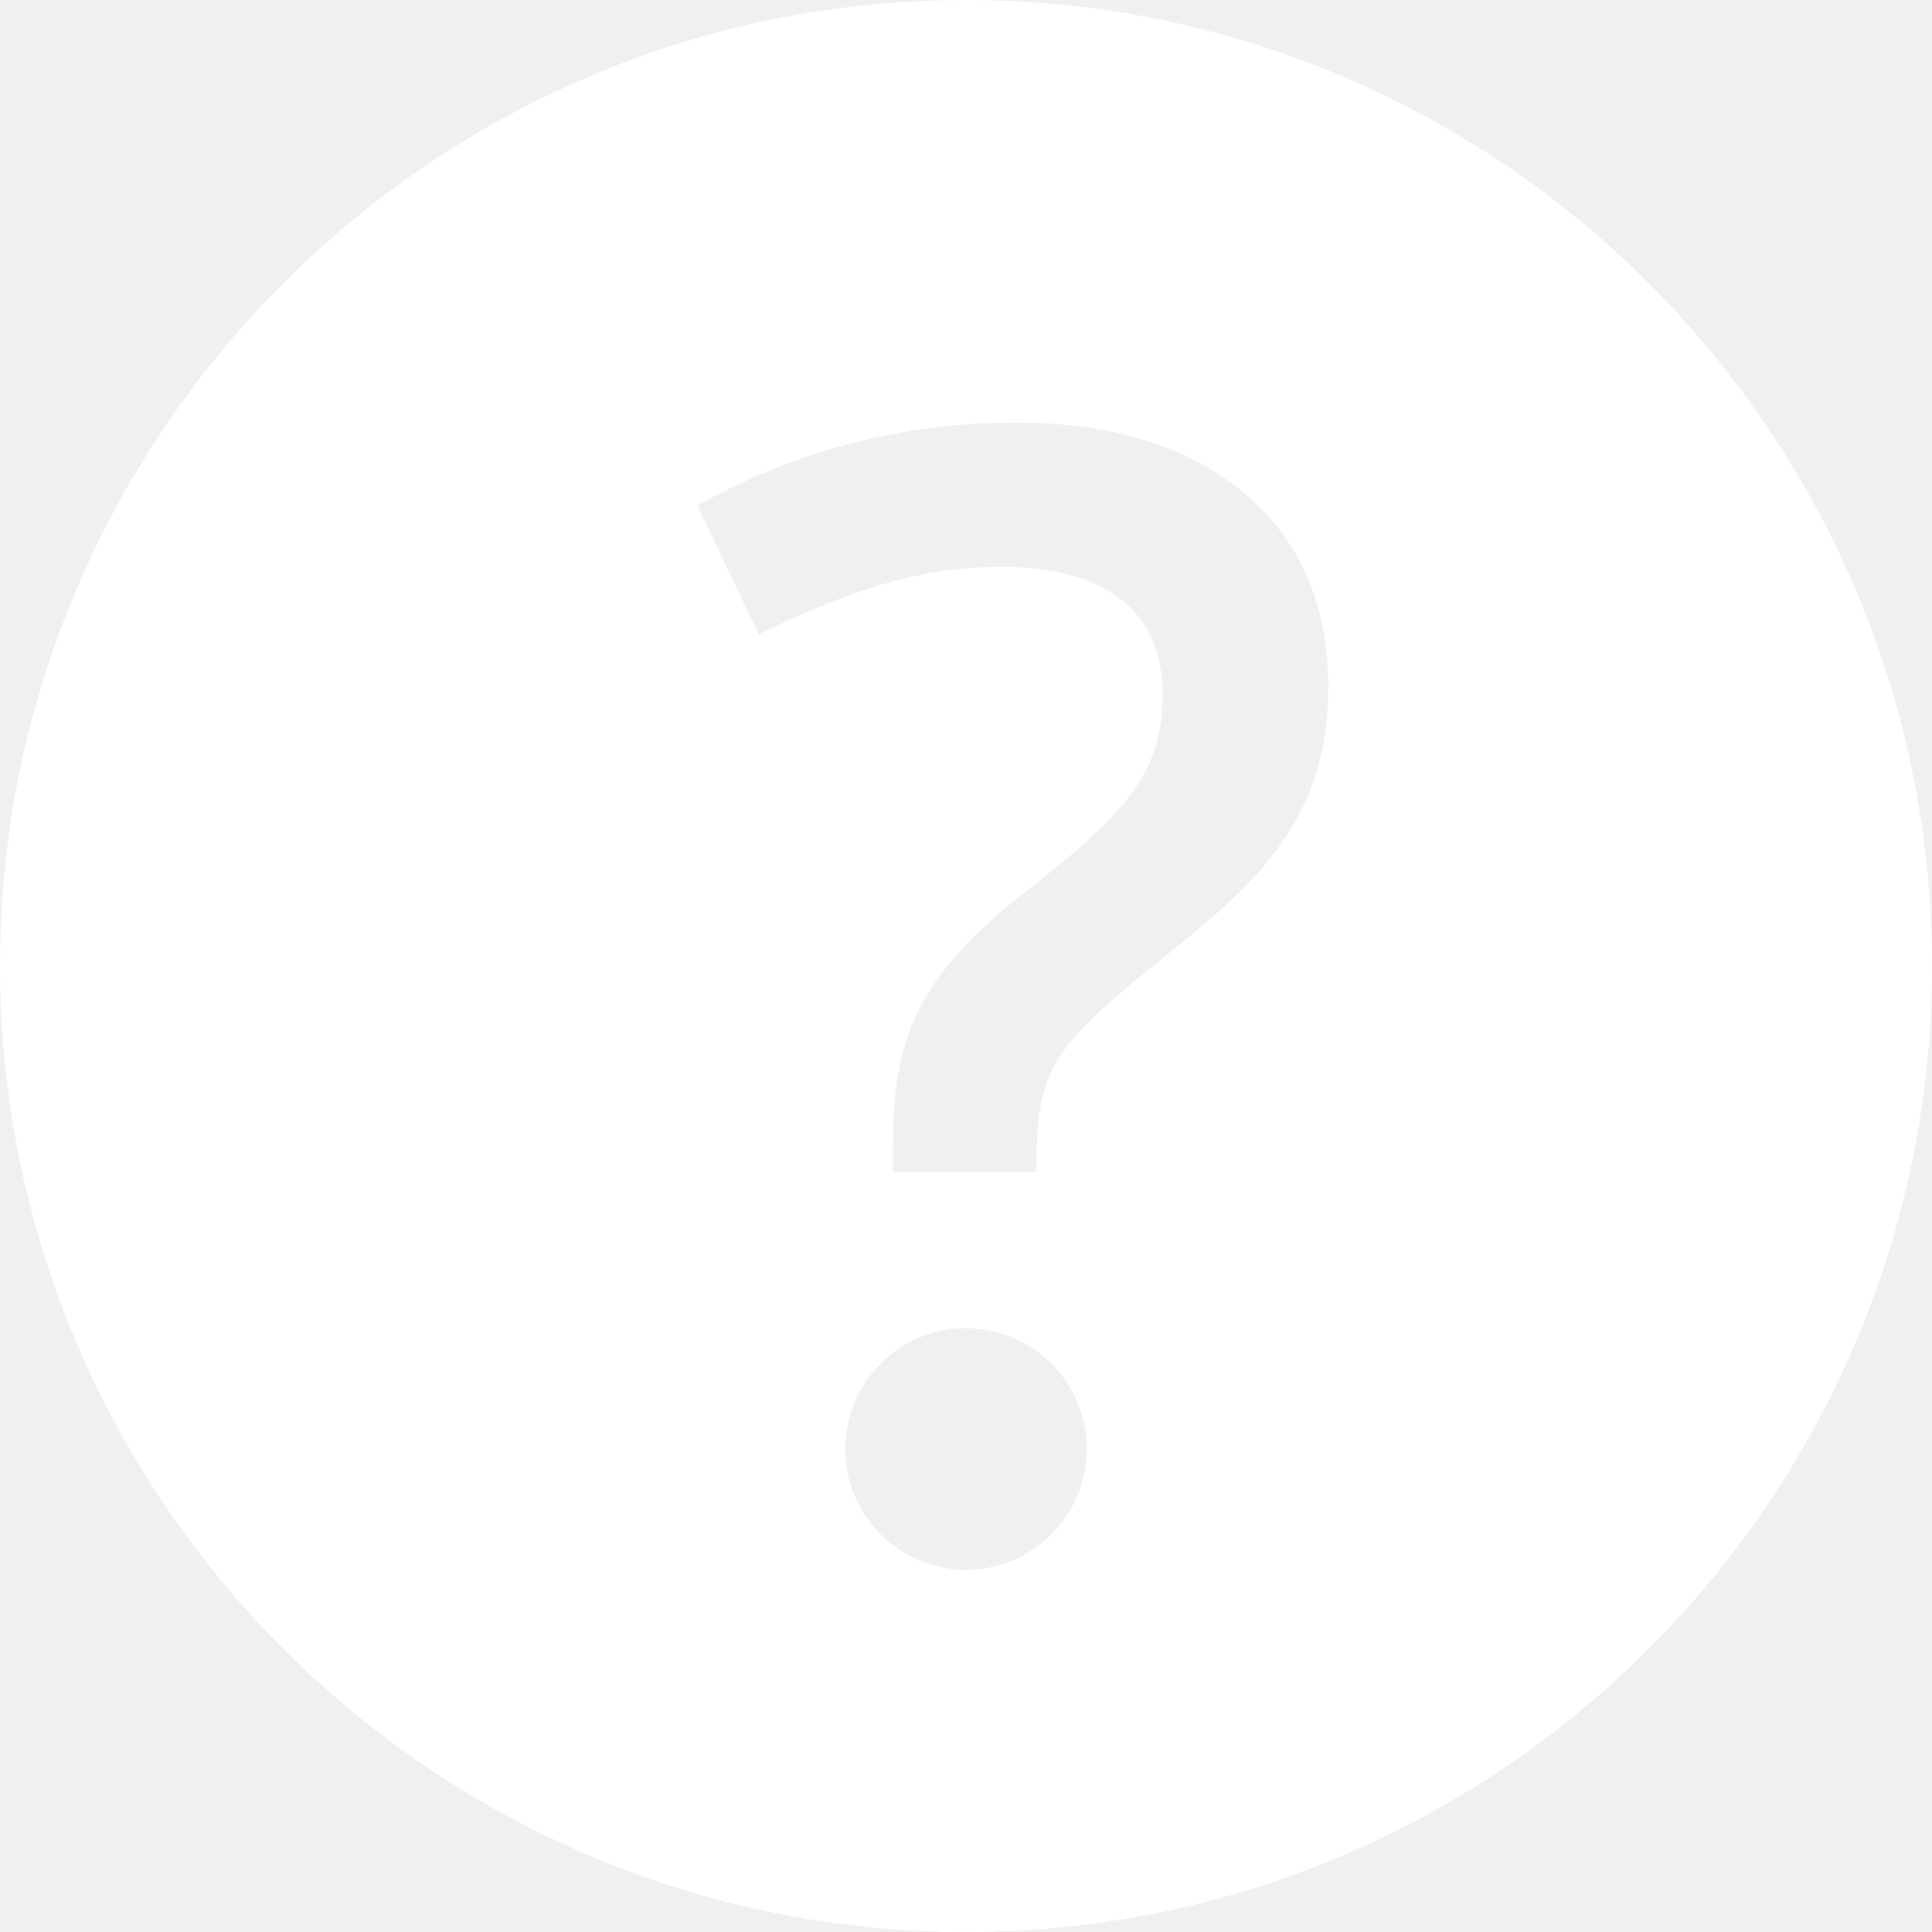
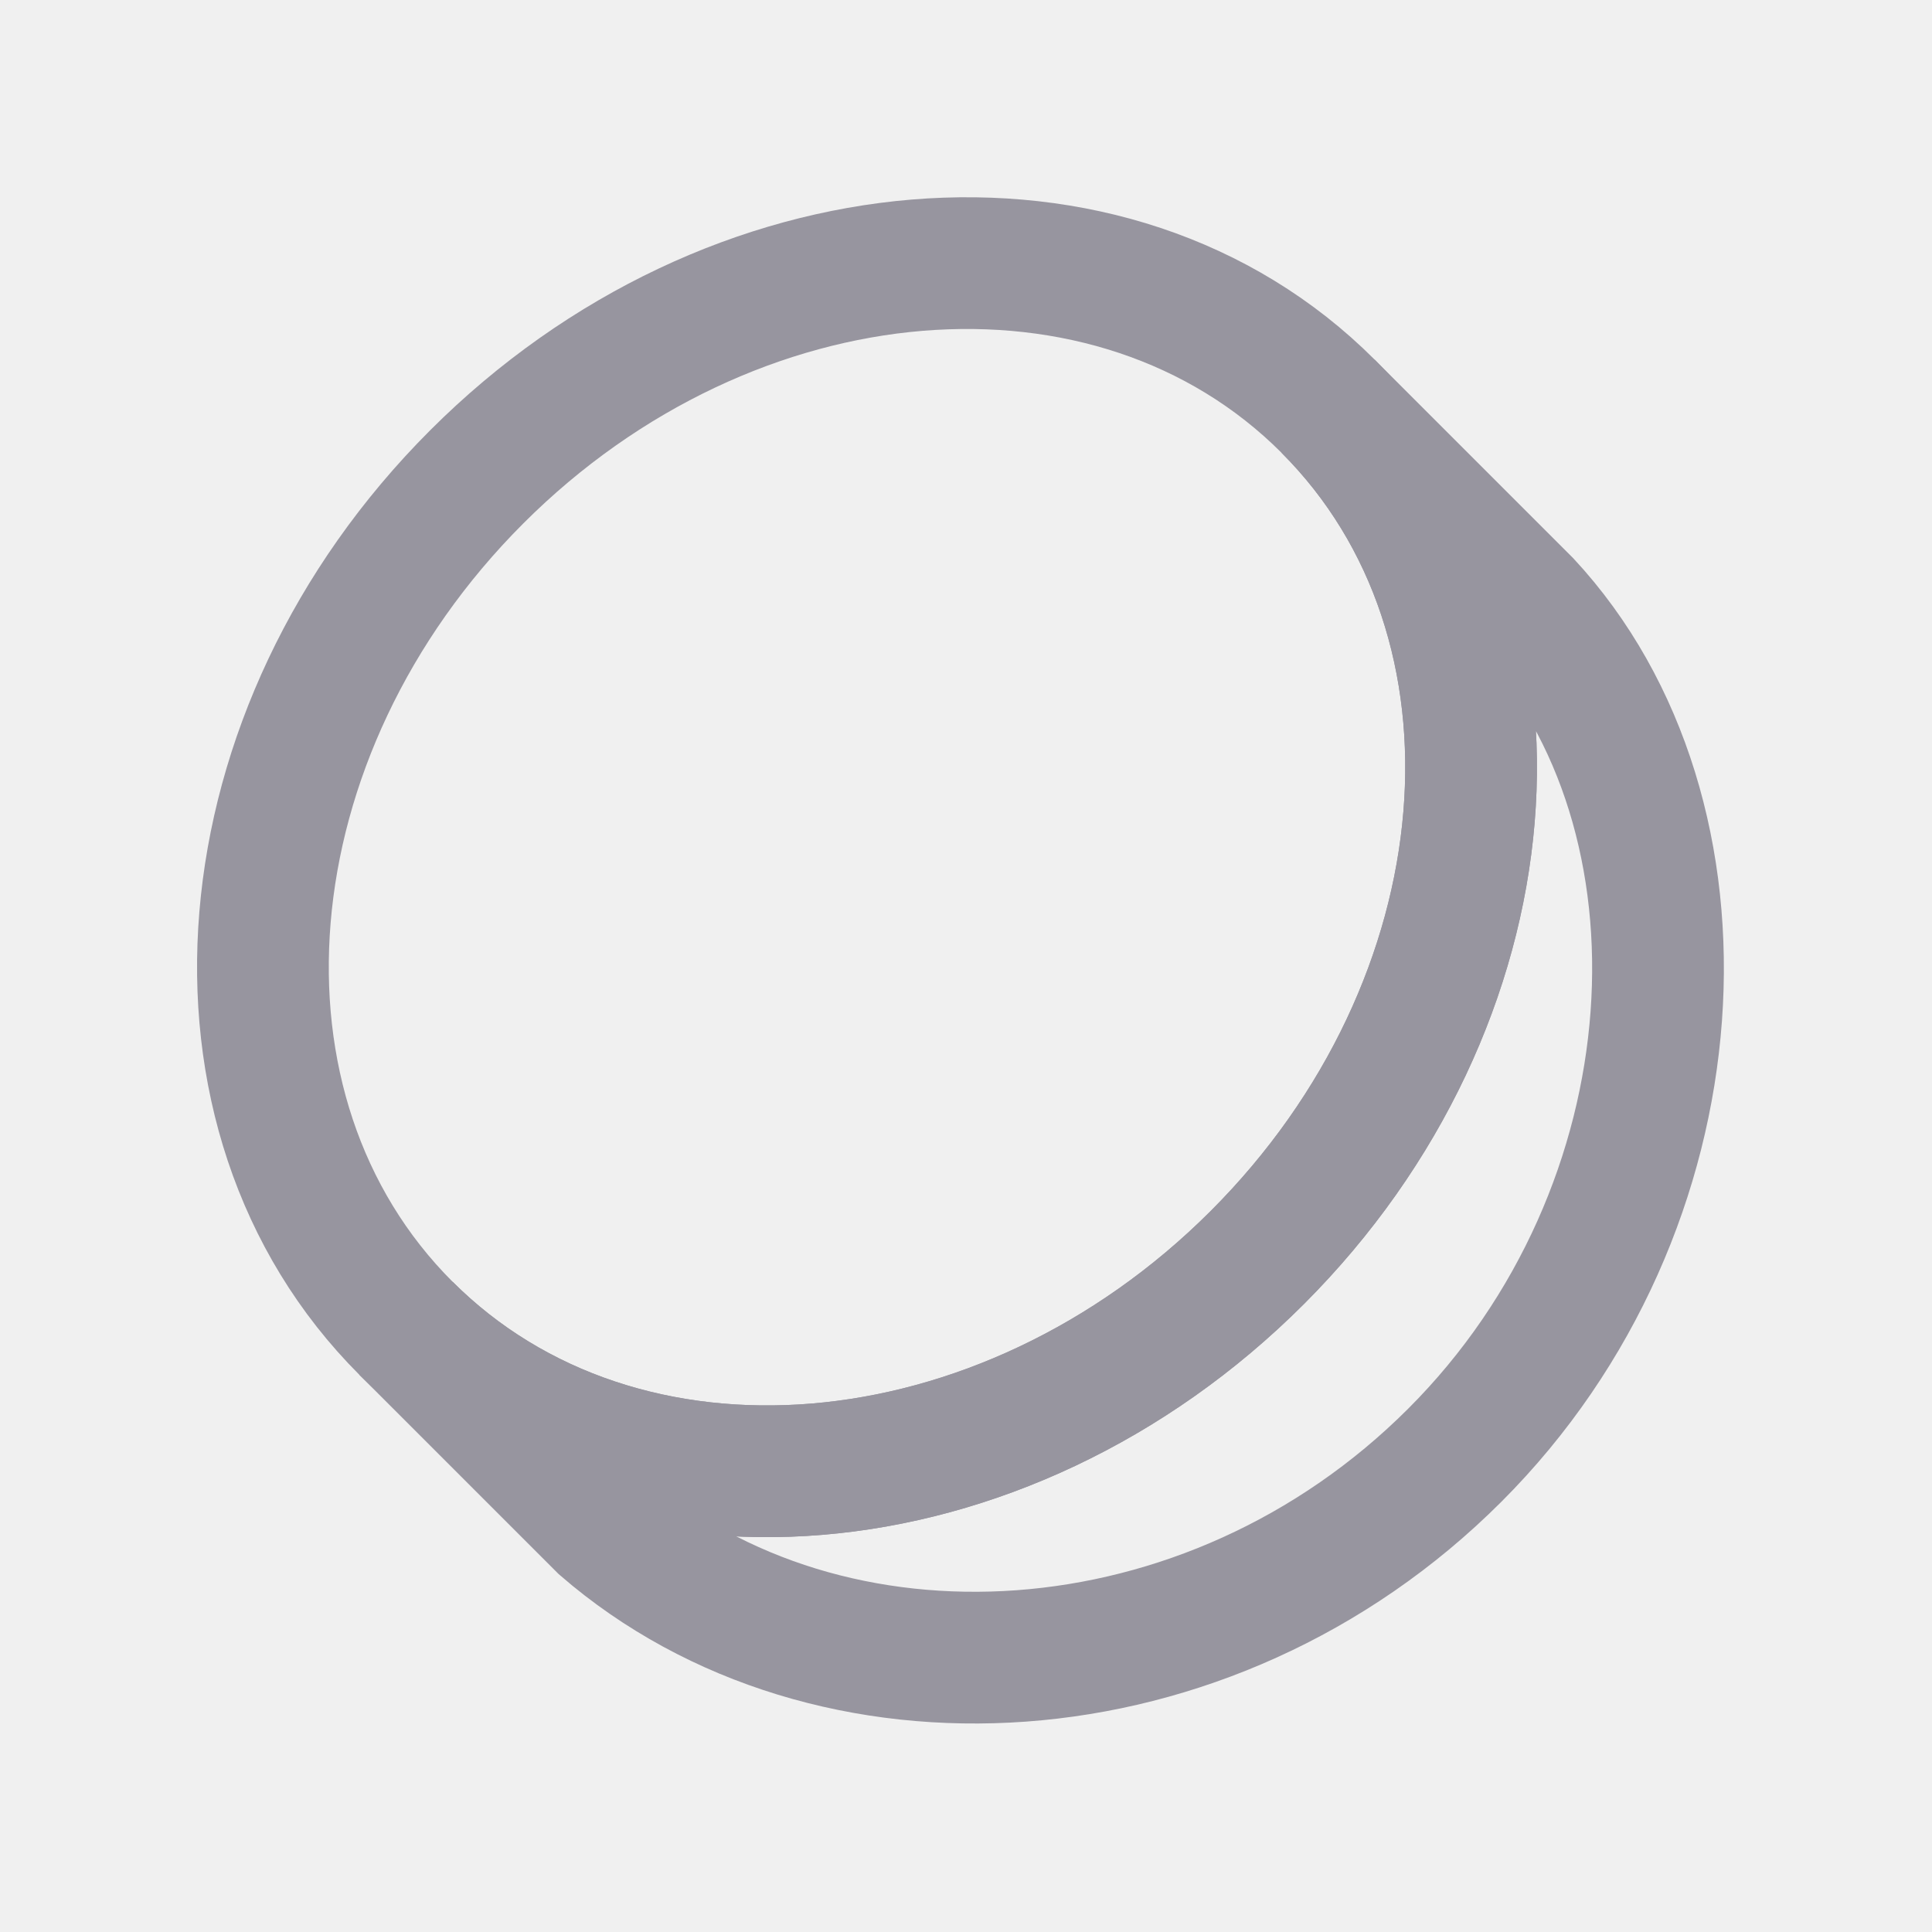
- <svg xmlns="http://www.w3.org/2000/svg" version="1.1" x="0px" y="0px" viewBox="0 0 32 32" xml:space="preserve" width="32" height="32">
-   <g class="nc-icon-wrapper" fill="#ffffff">
-     <path fill="#ffffff" d="M16,0C7.178,0,0,7.178,0,16s7.178,16,16,16s16-7.178,16-16S24.822,0,16,0z M16,26c-1.105,0-2-0.895-2-2 s0.895-2,2-2s2,0.895,2,2S17.105,26,16,26z M20.926,14.355c-0.958,1.142-2.715,2.138-3.374,3.144 c-0.385,0.586-0.382,1.267-0.382,1.908H14.79c0-0.736-0.051-1.814,0.486-2.794c0.323-0.591,0.89-1.202,1.699-1.833 c1.605-1.267,2.282-1.926,2.282-3.277c0-1.504-1.123-2.112-2.634-2.112c-0.996,0-2.099,0.152-4.054,1.117l-1.02-2.136 C13.192,7.457,14.952,7,16.829,7c1.586,0,2.844,0.388,3.775,1.165S22,10.014,22,11.382C22,12.531,21.688,13.448,20.926,14.355z" />
+ <svg xmlns="http://www.w3.org/2000/svg" width="88px" height="88px" viewBox="0 0 88 88" version="1.1">
+   <defs />
+   <g id="Initial" stroke="none" stroke-width="1" fill="none" fill-rule="evenodd">
+     <g id="Artboard-14" stroke="#97959F" stroke-width="6">
+       <g id="noun_coin_763670" transform="translate(11, 11)">
+         <g id="Group">
+           <path d="M49.491,7.5 C59.31,17.319 57.867,34.68 46.269,46.278 C34.671,57.876 17.31,59.319 7.491,49.5 C-2.328,39.681 -0.885,22.32 10.713,10.722 C22.311,-0.876 39.672,-2.319 49.491,7.5 Z" id="Shape" />
+           <path d="M58.491,16.5 L49.491,7.5 C59.31,17.319 57.867,34.68 46.269,46.278 C34.671,57.876 17.31,59.319 7.491,49.5 L16.491,58.5 C26.742,67.374 44.049,66.501 55.269,55.278 C66.492,44.058 67.428,26.124 58.491,16.5 Z" id="Shape" />
+         </g>
+       </g>
+     </g>
  </g>
</svg>
